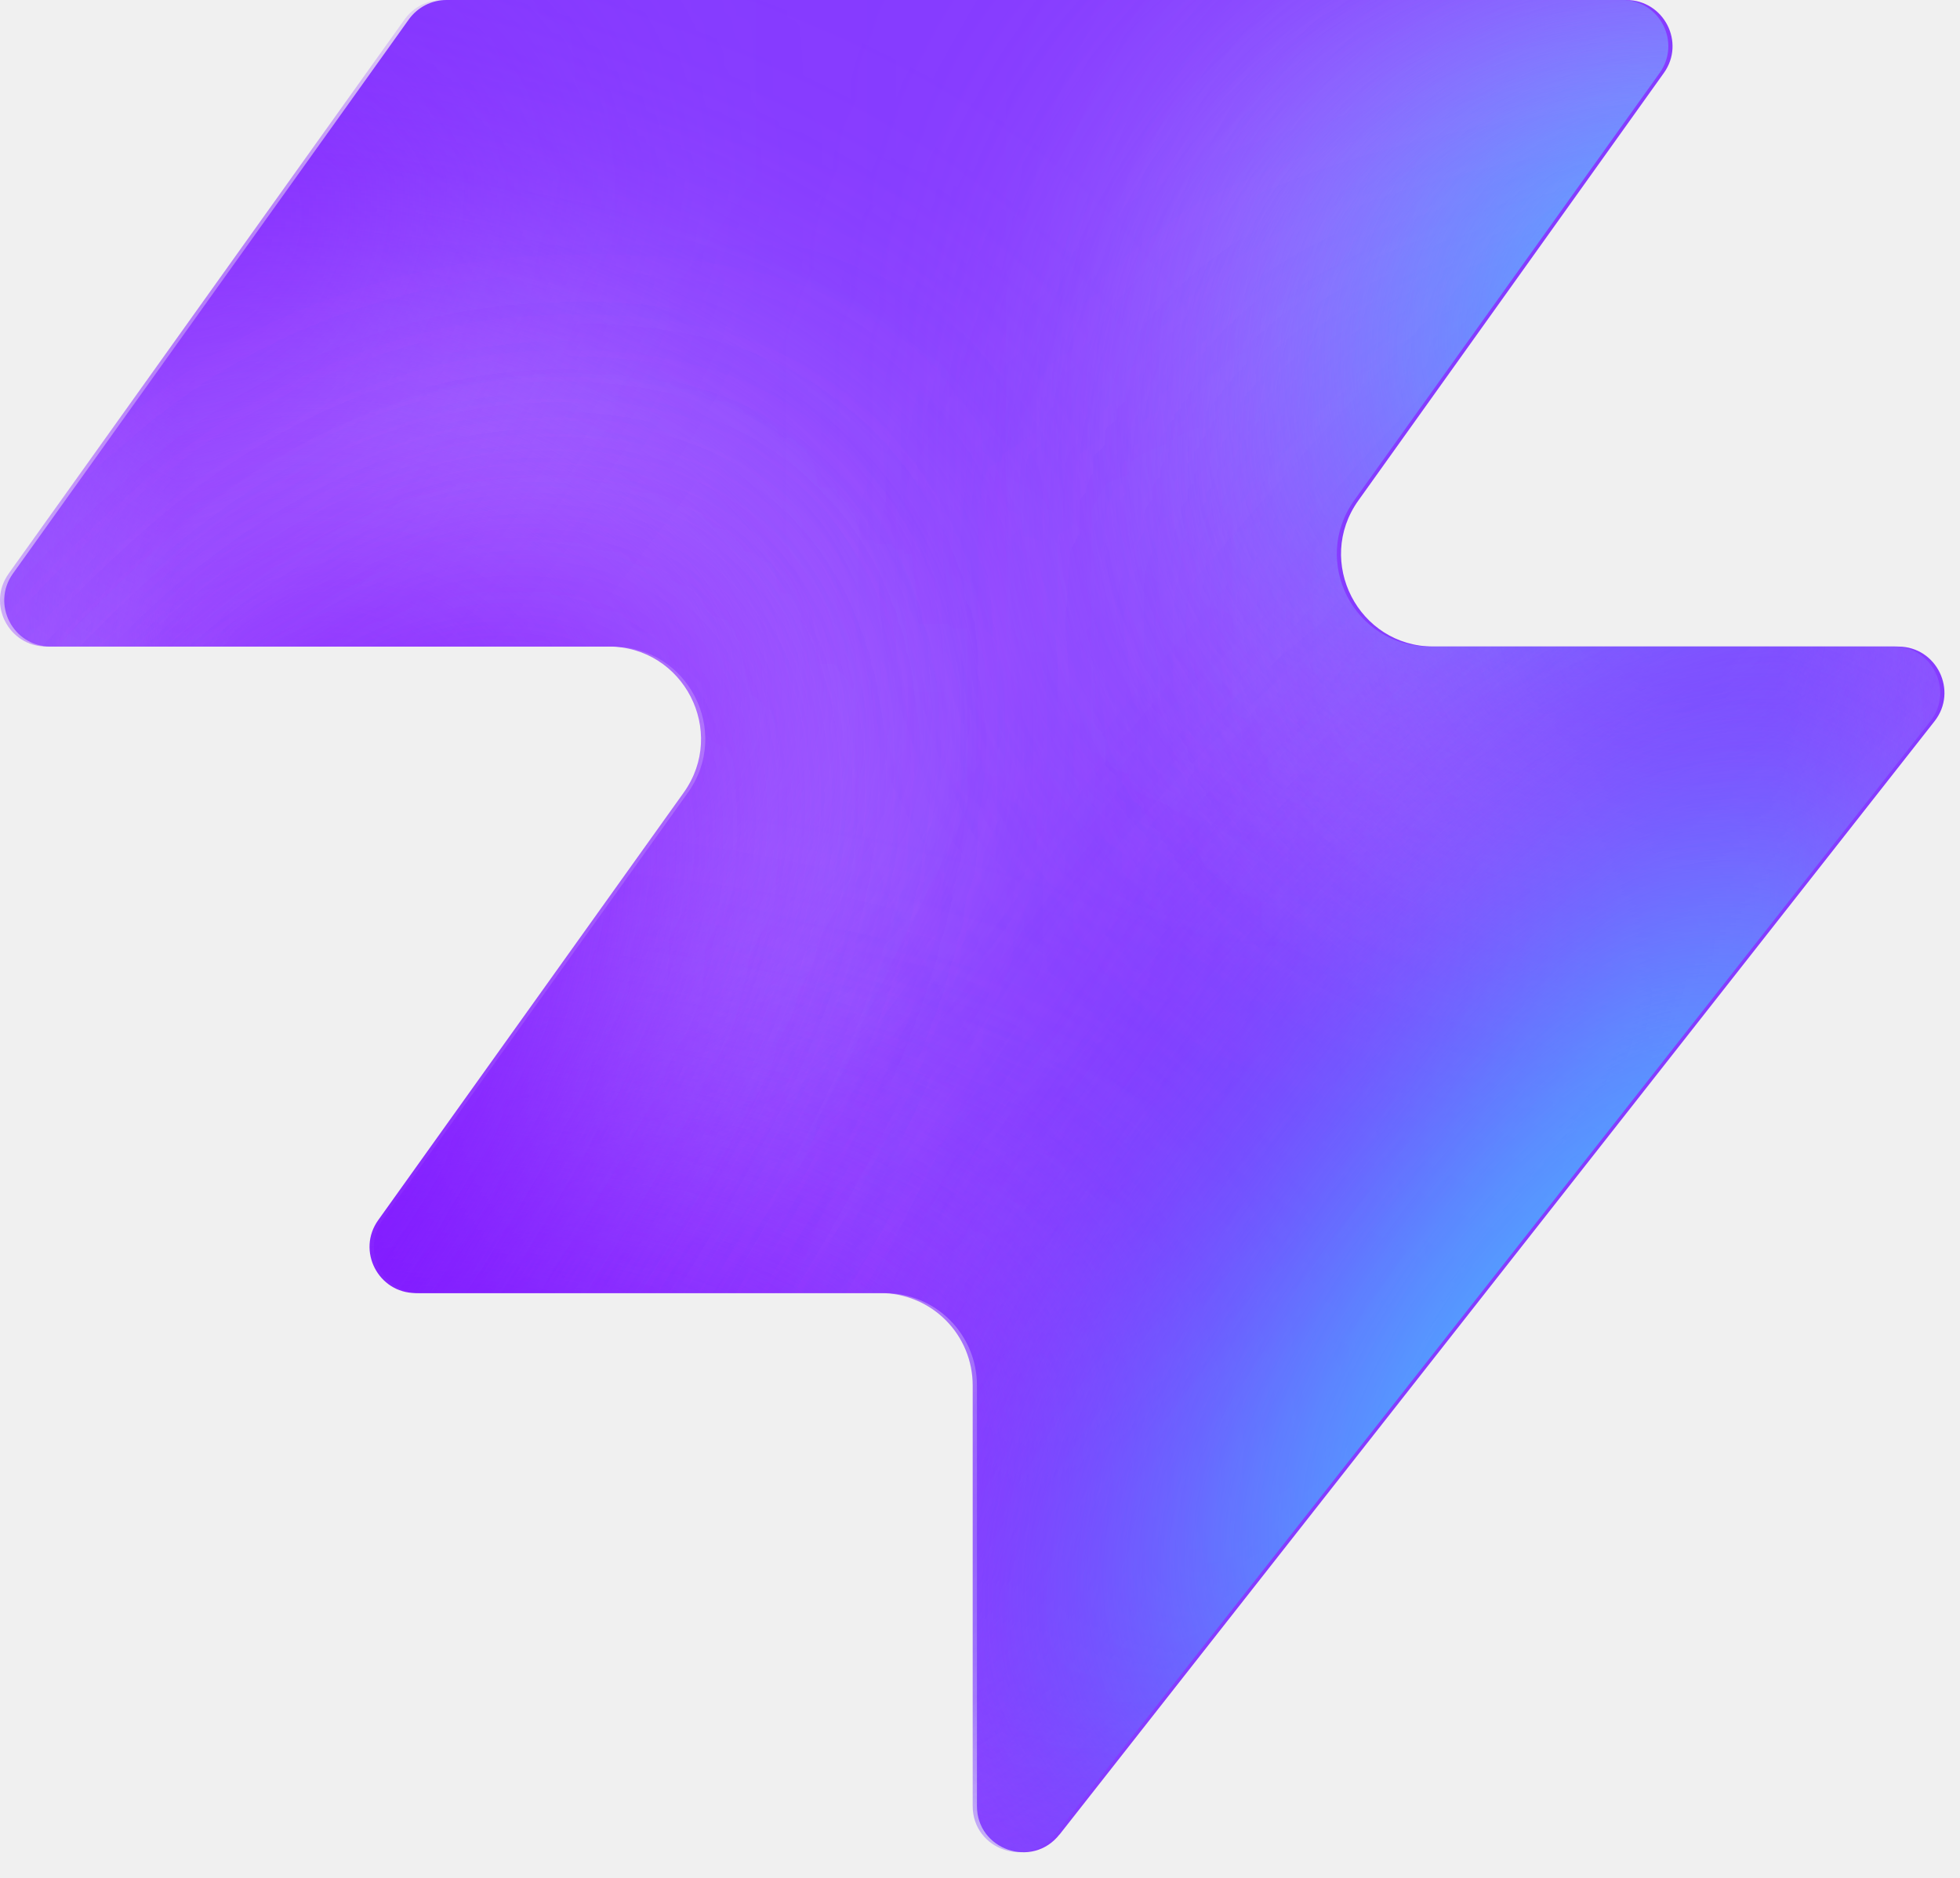
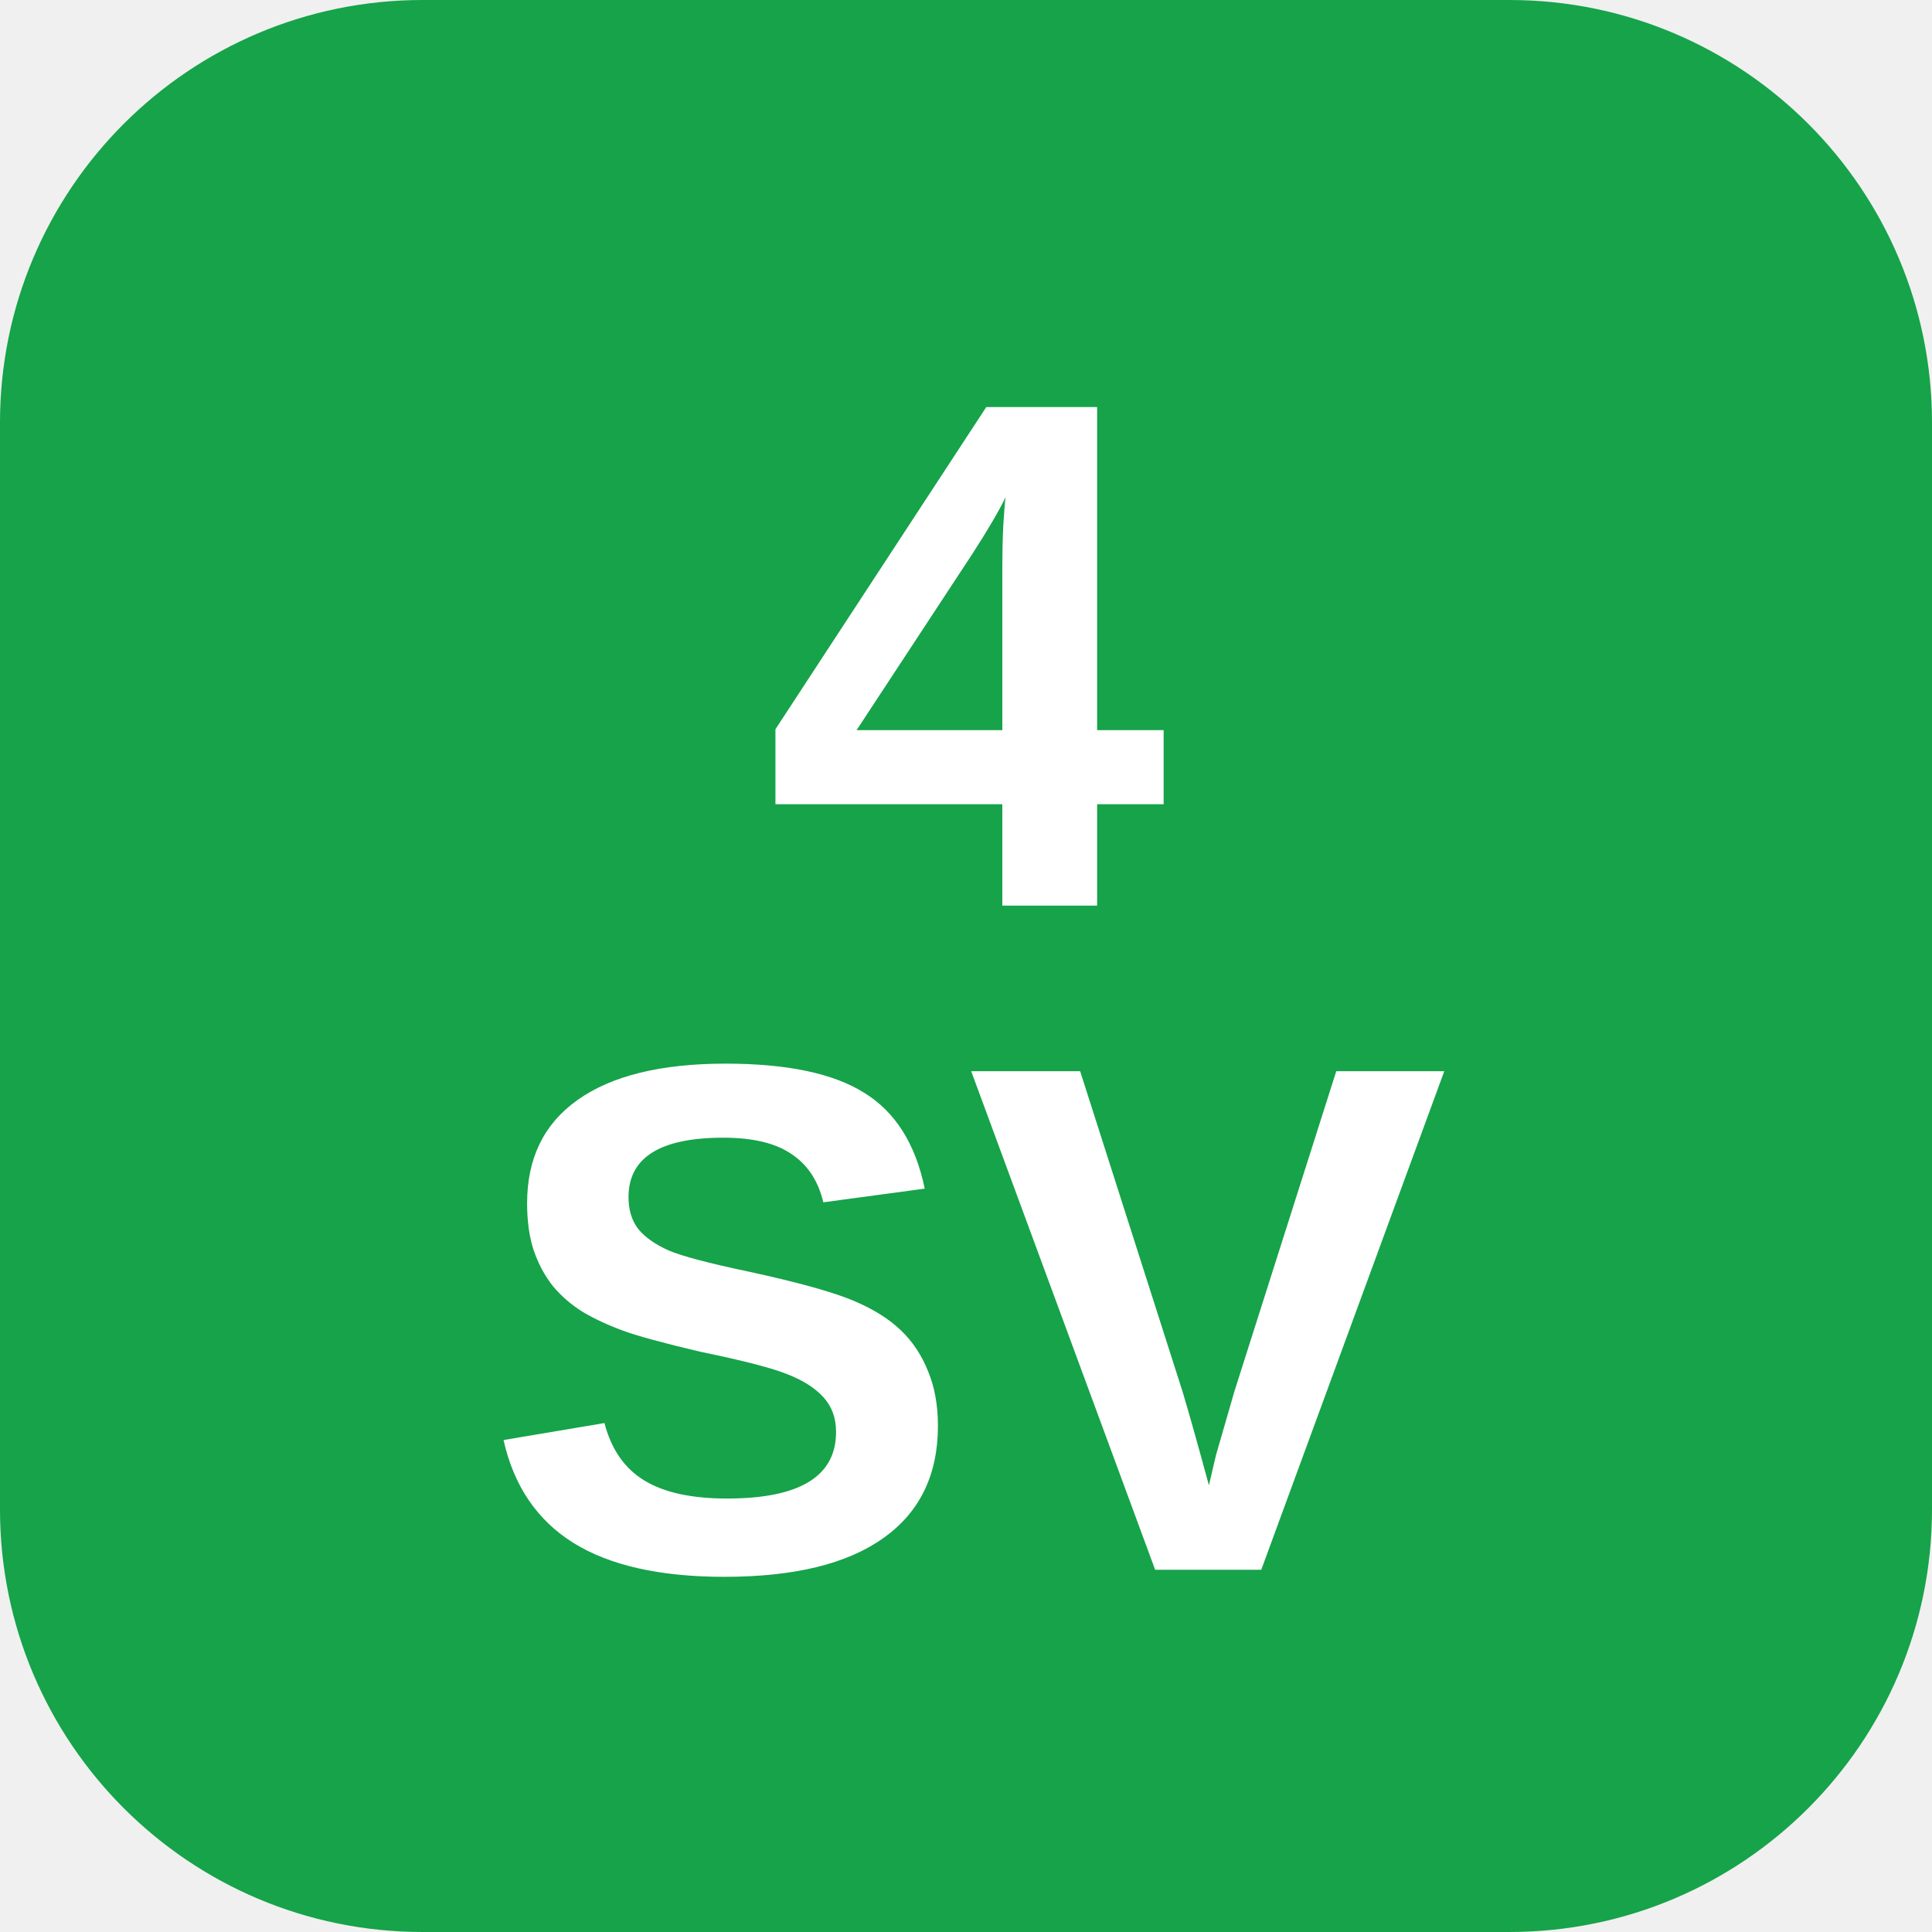
- <svg xmlns="http://www.w3.org/2000/svg" width="48" height="46" fill="none" viewBox="0 0 48 46">
-   <path fill="#863bff" d="M25.946 44.938c-.664.845-2.021.375-2.021-.698V33.937a2.26 2.26 0 0 0-2.262-2.262H10.287c-.92 0-1.456-1.04-.92-1.788l7.48-10.471c1.07-1.497 0-3.578-1.842-3.578H1.237c-.92 0-1.456-1.04-.92-1.788L10.013.474c.214-.297.556-.474.92-.474h28.894c.92 0 1.456 1.04.92 1.788l-7.48 10.471c-1.07 1.498 0 3.579 1.842 3.579h11.377c.943 0 1.473 1.088.89 1.83L25.947 44.94z" style="fill:#863bff;fill:color(display-p3 .525 .23 1);fill-opacity:1" />
-   <mask id="a" width="48" height="46" x="0" y="0" maskUnits="userSpaceOnUse" style="mask-type:alpha">
-     <path fill="#000" d="M25.842 44.938c-.664.844-2.021.375-2.021-.698V33.937a2.26 2.26 0 0 0-2.262-2.262H10.183c-.92 0-1.456-1.04-.92-1.788l7.48-10.471c1.07-1.498 0-3.579-1.842-3.579H1.133c-.92 0-1.456-1.04-.92-1.787L9.91.473c.214-.297.556-.474.92-.474h28.894c.92 0 1.456 1.04.92 1.788l-7.48 10.471c-1.07 1.498 0 3.578 1.842 3.578h11.377c.943 0 1.473 1.088.89 1.832L25.843 44.94z" style="fill:#000;fill-opacity:1" />
-   </mask>
-   <g mask="url(#a)">
-     <g filter="url(#b)">
-       <ellipse cx="5.508" cy="14.704" fill="#ede6ff" rx="5.508" ry="14.704" style="fill:#ede6ff;fill:color(display-p3 .927 .903 1);fill-opacity:1" transform="matrix(.00324 1 1 -.00324 -4.47 31.516)" />
-     </g>
-     <g filter="url(#c)">
-       <ellipse cx="10.399" cy="29.851" fill="#ede6ff" rx="10.399" ry="29.851" style="fill:#ede6ff;fill:color(display-p3 .927 .903 1);fill-opacity:1" transform="matrix(.00324 1 1 -.00324 -39.328 7.883)" />
-     </g>
-     <g filter="url(#d)">
-       <ellipse cx="5.508" cy="30.487" fill="#7e14ff" rx="5.508" ry="30.487" style="fill:#7e14ff;fill:color(display-p3 .492 .077 1);fill-opacity:1" transform="rotate(89.814 -25.913 -14.639)scale(1 -1)" />
-     </g>
-     <g filter="url(#e)">
-       <ellipse cx="5.508" cy="30.599" fill="#7e14ff" rx="5.508" ry="30.599" style="fill:#7e14ff;fill:color(display-p3 .492 .077 1);fill-opacity:1" transform="rotate(89.814 -32.644 -3.334)scale(1 -1)" />
-     </g>
-     <g filter="url(#f)">
-       <ellipse cx="5.508" cy="30.599" fill="#7e14ff" rx="5.508" ry="30.599" style="fill:#7e14ff;fill:color(display-p3 .492 .077 1);fill-opacity:1" transform="matrix(.00324 1 1 -.00324 -34.34 30.47)" />
-     </g>
-     <g filter="url(#g)">
-       <ellipse cx="14.072" cy="22.078" fill="#ede6ff" rx="14.072" ry="22.078" style="fill:#ede6ff;fill:color(display-p3 .927 .903 1);fill-opacity:1" transform="rotate(93.35 24.506 48.493)scale(-1 1)" />
-     </g>
-     <g filter="url(#h)">
-       <ellipse cx="3.47" cy="21.501" fill="#7e14ff" rx="3.47" ry="21.501" style="fill:#7e14ff;fill:color(display-p3 .492 .077 1);fill-opacity:1" transform="rotate(89.009 28.708 47.59)scale(-1 1)" />
-     </g>
-     <g filter="url(#i)">
-       <ellipse cx="3.47" cy="21.501" fill="#7e14ff" rx="3.47" ry="21.501" style="fill:#7e14ff;fill:color(display-p3 .492 .077 1);fill-opacity:1" transform="rotate(89.009 28.708 47.59)scale(-1 1)" />
-     </g>
-     <g filter="url(#j)">
-       <ellipse cx=".387" cy="8.972" fill="#7e14ff" rx="4.407" ry="29.108" style="fill:#7e14ff;fill:color(display-p3 .492 .077 1);fill-opacity:1" transform="rotate(39.51 .387 8.972)" />
-     </g>
-     <g filter="url(#k)">
-       <ellipse cx="47.523" cy="-6.092" fill="#7e14ff" rx="4.407" ry="29.108" style="fill:#7e14ff;fill:color(display-p3 .492 .077 1);fill-opacity:1" transform="rotate(37.892 47.523 -6.092)" />
-     </g>
-     <g filter="url(#l)">
-       <ellipse cx="41.412" cy="6.333" fill="#47bfff" rx="5.971" ry="9.665" style="fill:#47bfff;fill:color(display-p3 .28 .748 1);fill-opacity:1" transform="rotate(37.892 41.412 6.333)" />
-     </g>
-     <g filter="url(#m)">
-       <ellipse cx="-1.879" cy="38.332" fill="#7e14ff" rx="4.407" ry="29.108" style="fill:#7e14ff;fill:color(display-p3 .492 .077 1);fill-opacity:1" transform="rotate(37.892 -1.88 38.332)" />
-     </g>
-     <g filter="url(#n)">
-       <ellipse cx="-1.879" cy="38.332" fill="#7e14ff" rx="4.407" ry="29.108" style="fill:#7e14ff;fill:color(display-p3 .492 .077 1);fill-opacity:1" transform="rotate(37.892 -1.88 38.332)" />
-     </g>
-     <g filter="url(#o)">
-       <ellipse cx="35.651" cy="29.907" fill="#7e14ff" rx="4.407" ry="29.108" style="fill:#7e14ff;fill:color(display-p3 .492 .077 1);fill-opacity:1" transform="rotate(37.892 35.651 29.907)" />
-     </g>
-     <g filter="url(#p)">
-       <ellipse cx="38.418" cy="32.4" fill="#47bfff" rx="5.971" ry="15.297" style="fill:#47bfff;fill:color(display-p3 .28 .748 1);fill-opacity:1" transform="rotate(37.892 38.418 32.4)" />
-     </g>
-   </g>
-   <defs>
-     <filter id="b" width="60.045" height="41.654" x="-19.77" y="16.149" color-interpolation-filters="sRGB" filterUnits="userSpaceOnUse">
-       <feFlood flood-opacity="0" result="BackgroundImageFix" />
-       <feBlend in="SourceGraphic" in2="BackgroundImageFix" result="shape" />
-       <feGaussianBlur result="effect1_foregroundBlur_2002_17158" stdDeviation="7.659" />
-     </filter>
-     <filter id="c" width="90.34" height="51.437" x="-54.613" y="-7.533" color-interpolation-filters="sRGB" filterUnits="userSpaceOnUse">
-       <feFlood flood-opacity="0" result="BackgroundImageFix" />
-       <feBlend in="SourceGraphic" in2="BackgroundImageFix" result="shape" />
-       <feGaussianBlur result="effect1_foregroundBlur_2002_17158" stdDeviation="7.659" />
-     </filter>
-     <filter id="d" width="79.355" height="29.4" x="-49.64" y="2.03" color-interpolation-filters="sRGB" filterUnits="userSpaceOnUse">
-       <feFlood flood-opacity="0" result="BackgroundImageFix" />
-       <feBlend in="SourceGraphic" in2="BackgroundImageFix" result="shape" />
-       <feGaussianBlur result="effect1_foregroundBlur_2002_17158" stdDeviation="4.596" />
-     </filter>
-     <filter id="e" width="79.579" height="29.4" x="-45.045" y="20.029" color-interpolation-filters="sRGB" filterUnits="userSpaceOnUse">
-       <feFlood flood-opacity="0" result="BackgroundImageFix" />
-       <feBlend in="SourceGraphic" in2="BackgroundImageFix" result="shape" />
-       <feGaussianBlur result="effect1_foregroundBlur_2002_17158" stdDeviation="4.596" />
-     </filter>
-     <filter id="f" width="79.579" height="29.4" x="-43.513" y="21.178" color-interpolation-filters="sRGB" filterUnits="userSpaceOnUse">
-       <feFlood flood-opacity="0" result="BackgroundImageFix" />
-       <feBlend in="SourceGraphic" in2="BackgroundImageFix" result="shape" />
-       <feGaussianBlur result="effect1_foregroundBlur_2002_17158" stdDeviation="4.596" />
-     </filter>
-     <filter id="g" width="74.749" height="58.852" x="15.756" y="-17.901" color-interpolation-filters="sRGB" filterUnits="userSpaceOnUse">
-       <feFlood flood-opacity="0" result="BackgroundImageFix" />
-       <feBlend in="SourceGraphic" in2="BackgroundImageFix" result="shape" />
-       <feGaussianBlur result="effect1_foregroundBlur_2002_17158" stdDeviation="7.659" />
-     </filter>
-     <filter id="h" width="61.377" height="25.362" x="23.548" y="2.284" color-interpolation-filters="sRGB" filterUnits="userSpaceOnUse">
-       <feFlood flood-opacity="0" result="BackgroundImageFix" />
-       <feBlend in="SourceGraphic" in2="BackgroundImageFix" result="shape" />
-       <feGaussianBlur result="effect1_foregroundBlur_2002_17158" stdDeviation="4.596" />
-     </filter>
-     <filter id="i" width="61.377" height="25.362" x="23.548" y="2.284" color-interpolation-filters="sRGB" filterUnits="userSpaceOnUse">
-       <feFlood flood-opacity="0" result="BackgroundImageFix" />
-       <feBlend in="SourceGraphic" in2="BackgroundImageFix" result="shape" />
-       <feGaussianBlur result="effect1_foregroundBlur_2002_17158" stdDeviation="4.596" />
-     </filter>
-     <filter id="j" width="56.045" height="63.649" x="-27.636" y="-22.853" color-interpolation-filters="sRGB" filterUnits="userSpaceOnUse">
-       <feFlood flood-opacity="0" result="BackgroundImageFix" />
-       <feBlend in="SourceGraphic" in2="BackgroundImageFix" result="shape" />
-       <feGaussianBlur result="effect1_foregroundBlur_2002_17158" stdDeviation="4.596" />
-     </filter>
-     <filter id="k" width="54.814" height="64.646" x="20.116" y="-38.415" color-interpolation-filters="sRGB" filterUnits="userSpaceOnUse">
-       <feFlood flood-opacity="0" result="BackgroundImageFix" />
-       <feBlend in="SourceGraphic" in2="BackgroundImageFix" result="shape" />
-       <feGaussianBlur result="effect1_foregroundBlur_2002_17158" stdDeviation="4.596" />
-     </filter>
-     <filter id="l" width="33.541" height="35.313" x="24.641" y="-11.323" color-interpolation-filters="sRGB" filterUnits="userSpaceOnUse">
-       <feFlood flood-opacity="0" result="BackgroundImageFix" />
-       <feBlend in="SourceGraphic" in2="BackgroundImageFix" result="shape" />
-       <feGaussianBlur result="effect1_foregroundBlur_2002_17158" stdDeviation="4.596" />
-     </filter>
-     <filter id="m" width="54.814" height="64.646" x="-29.286" y="6.009" color-interpolation-filters="sRGB" filterUnits="userSpaceOnUse">
-       <feFlood flood-opacity="0" result="BackgroundImageFix" />
-       <feBlend in="SourceGraphic" in2="BackgroundImageFix" result="shape" />
-       <feGaussianBlur result="effect1_foregroundBlur_2002_17158" stdDeviation="4.596" />
-     </filter>
-     <filter id="n" width="54.814" height="64.646" x="-29.286" y="6.009" color-interpolation-filters="sRGB" filterUnits="userSpaceOnUse">
-       <feFlood flood-opacity="0" result="BackgroundImageFix" />
-       <feBlend in="SourceGraphic" in2="BackgroundImageFix" result="shape" />
-       <feGaussianBlur result="effect1_foregroundBlur_2002_17158" stdDeviation="4.596" />
-     </filter>
-     <filter id="o" width="54.814" height="64.646" x="8.244" y="-2.416" color-interpolation-filters="sRGB" filterUnits="userSpaceOnUse">
-       <feFlood flood-opacity="0" result="BackgroundImageFix" />
-       <feBlend in="SourceGraphic" in2="BackgroundImageFix" result="shape" />
-       <feGaussianBlur result="effect1_foregroundBlur_2002_17158" stdDeviation="4.596" />
-     </filter>
-     <filter id="p" width="39.409" height="43.623" x="18.713" y="10.588" color-interpolation-filters="sRGB" filterUnits="userSpaceOnUse">
-       <feFlood flood-opacity="0" result="BackgroundImageFix" />
-       <feBlend in="SourceGraphic" in2="BackgroundImageFix" result="shape" />
-       <feGaussianBlur result="effect1_foregroundBlur_2002_17158" stdDeviation="4.596" />
-     </filter>
-   </defs>
+ <svg xmlns="http://www.w3.org/2000/svg" viewBox="0 0 64 64" width="64" height="64">
+   <rect width="64" height="64" rx="14" fill="#16a34a" />
+   <text x="32" y="30" text-anchor="middle" font-family="Lexend, Segoe UI, Arial, sans-serif" font-size="24" font-weight="800" fill="#ffffff">4</text>
+   <text x="32" y="52" text-anchor="middle" font-family="Lexend, Segoe UI, Arial, sans-serif" font-size="24" font-weight="800" fill="#ffffff">SV</text>
</svg>
